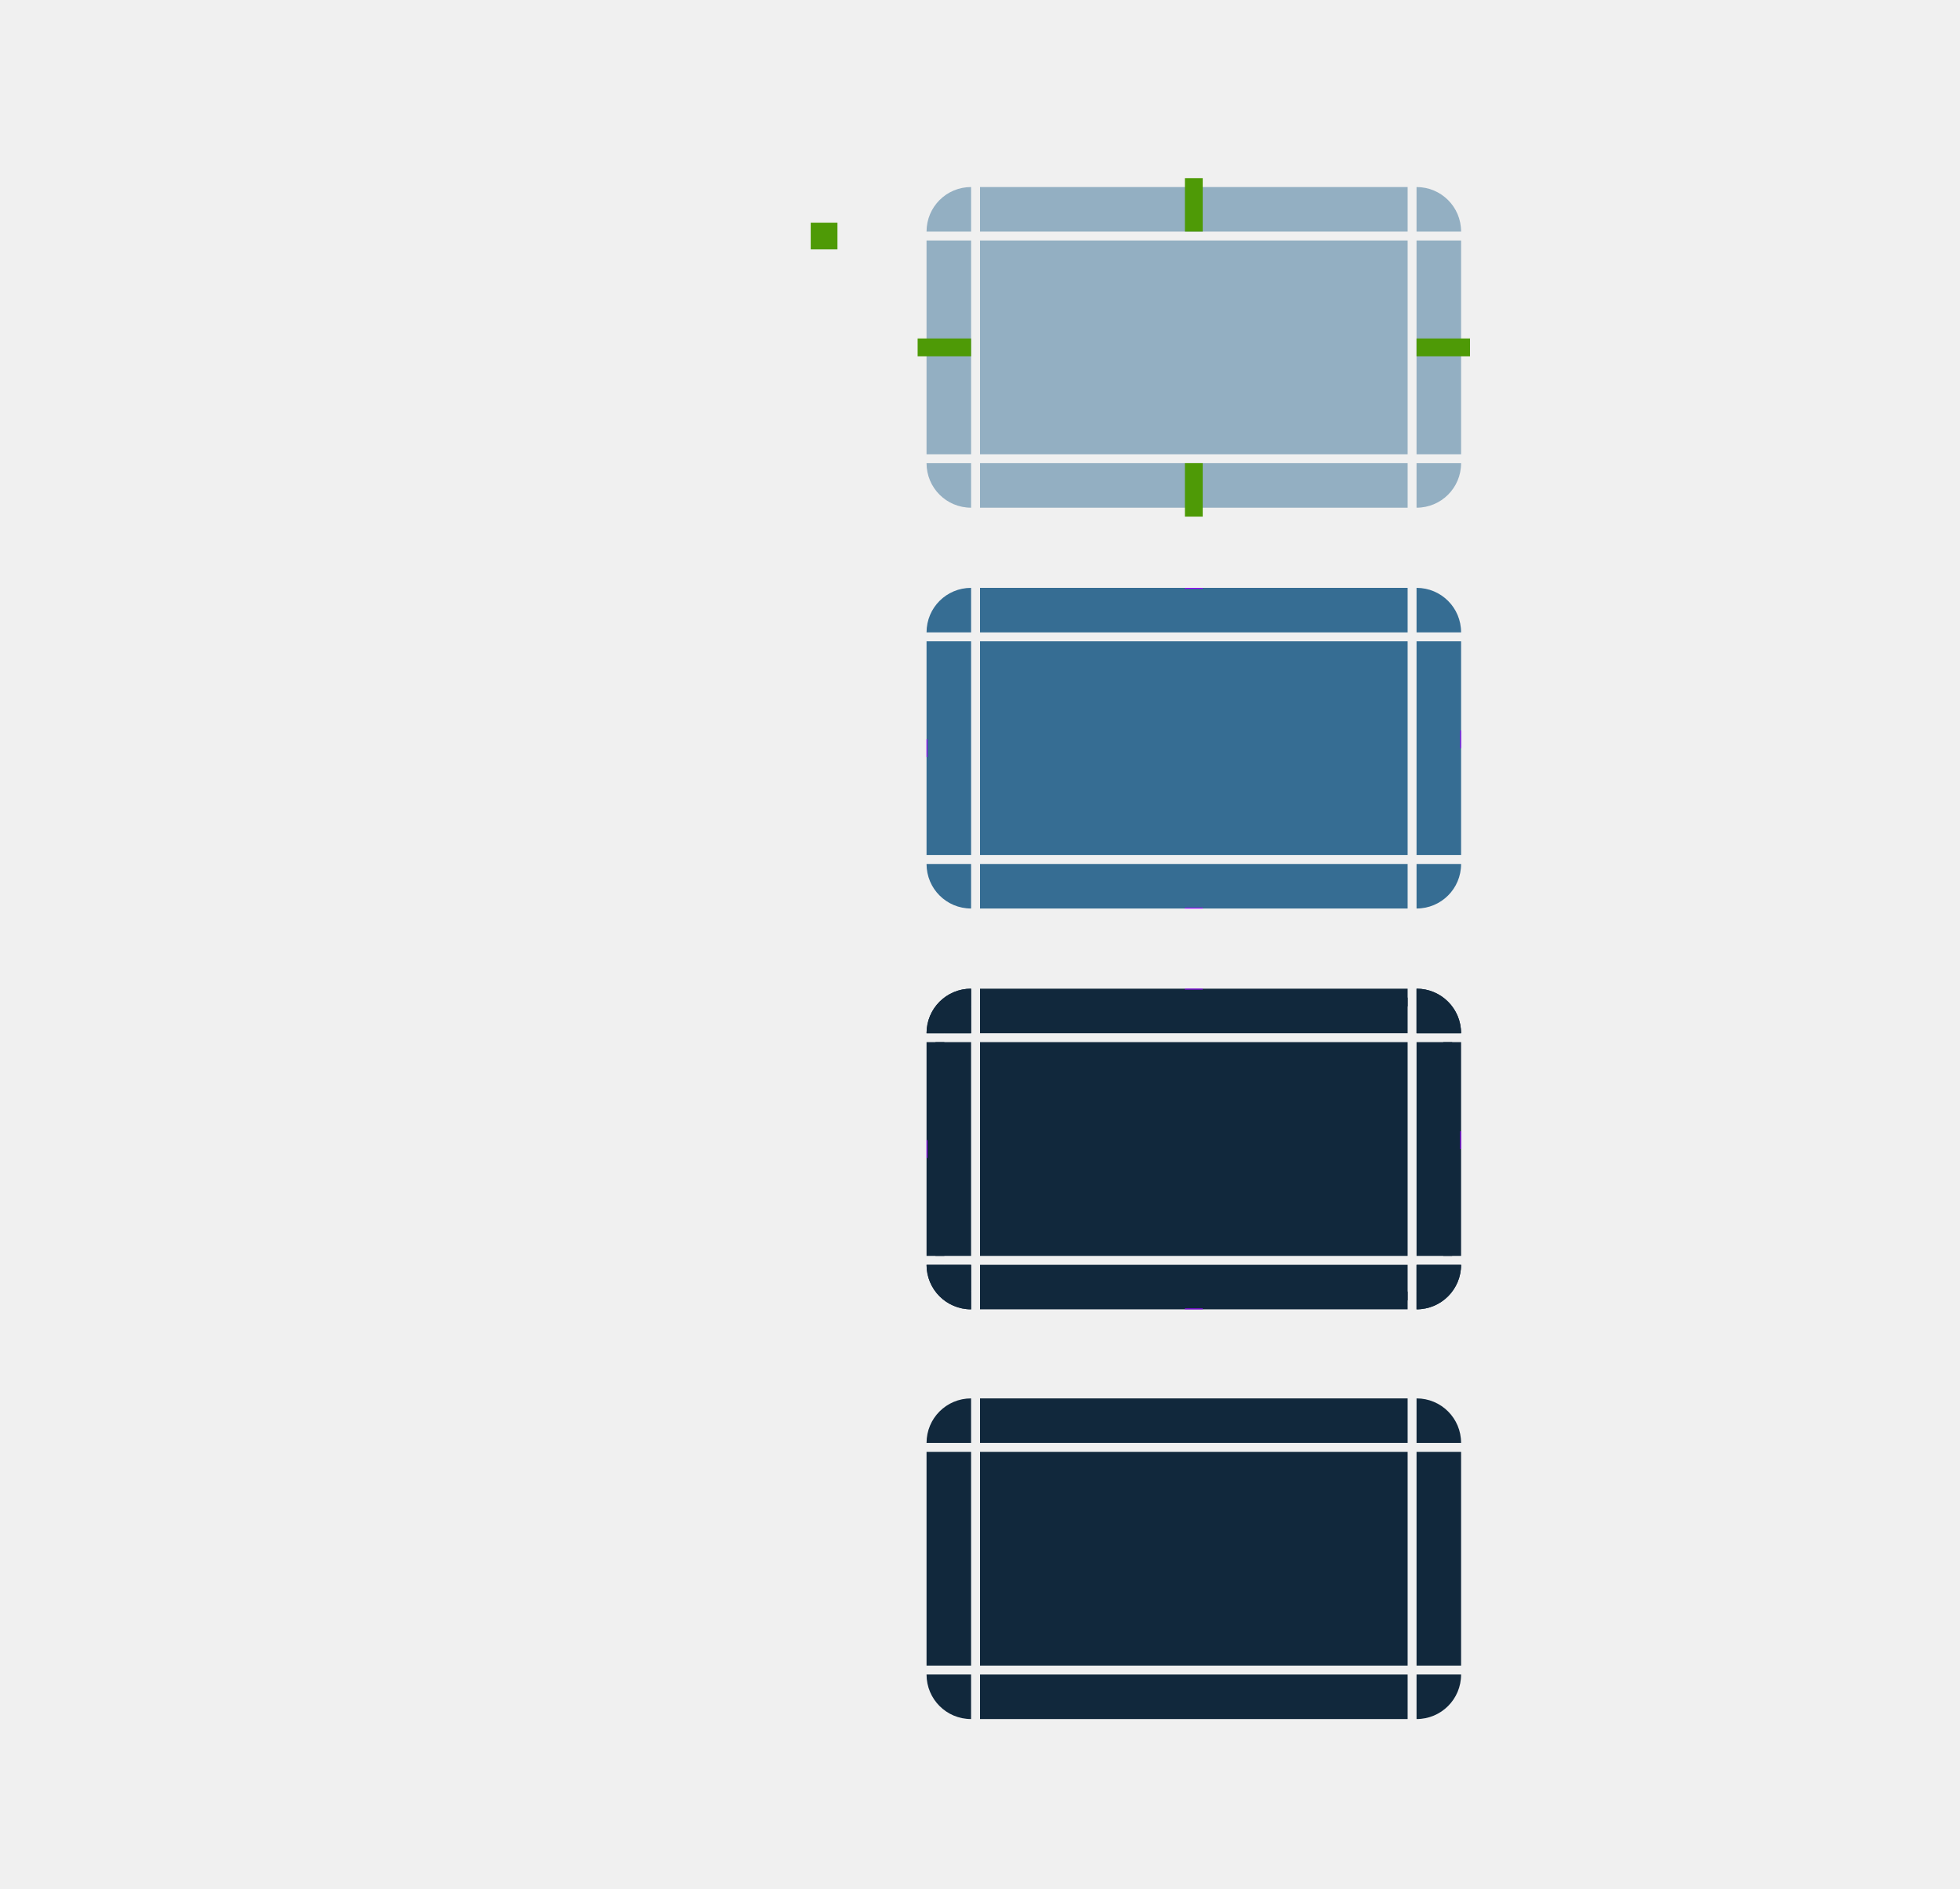
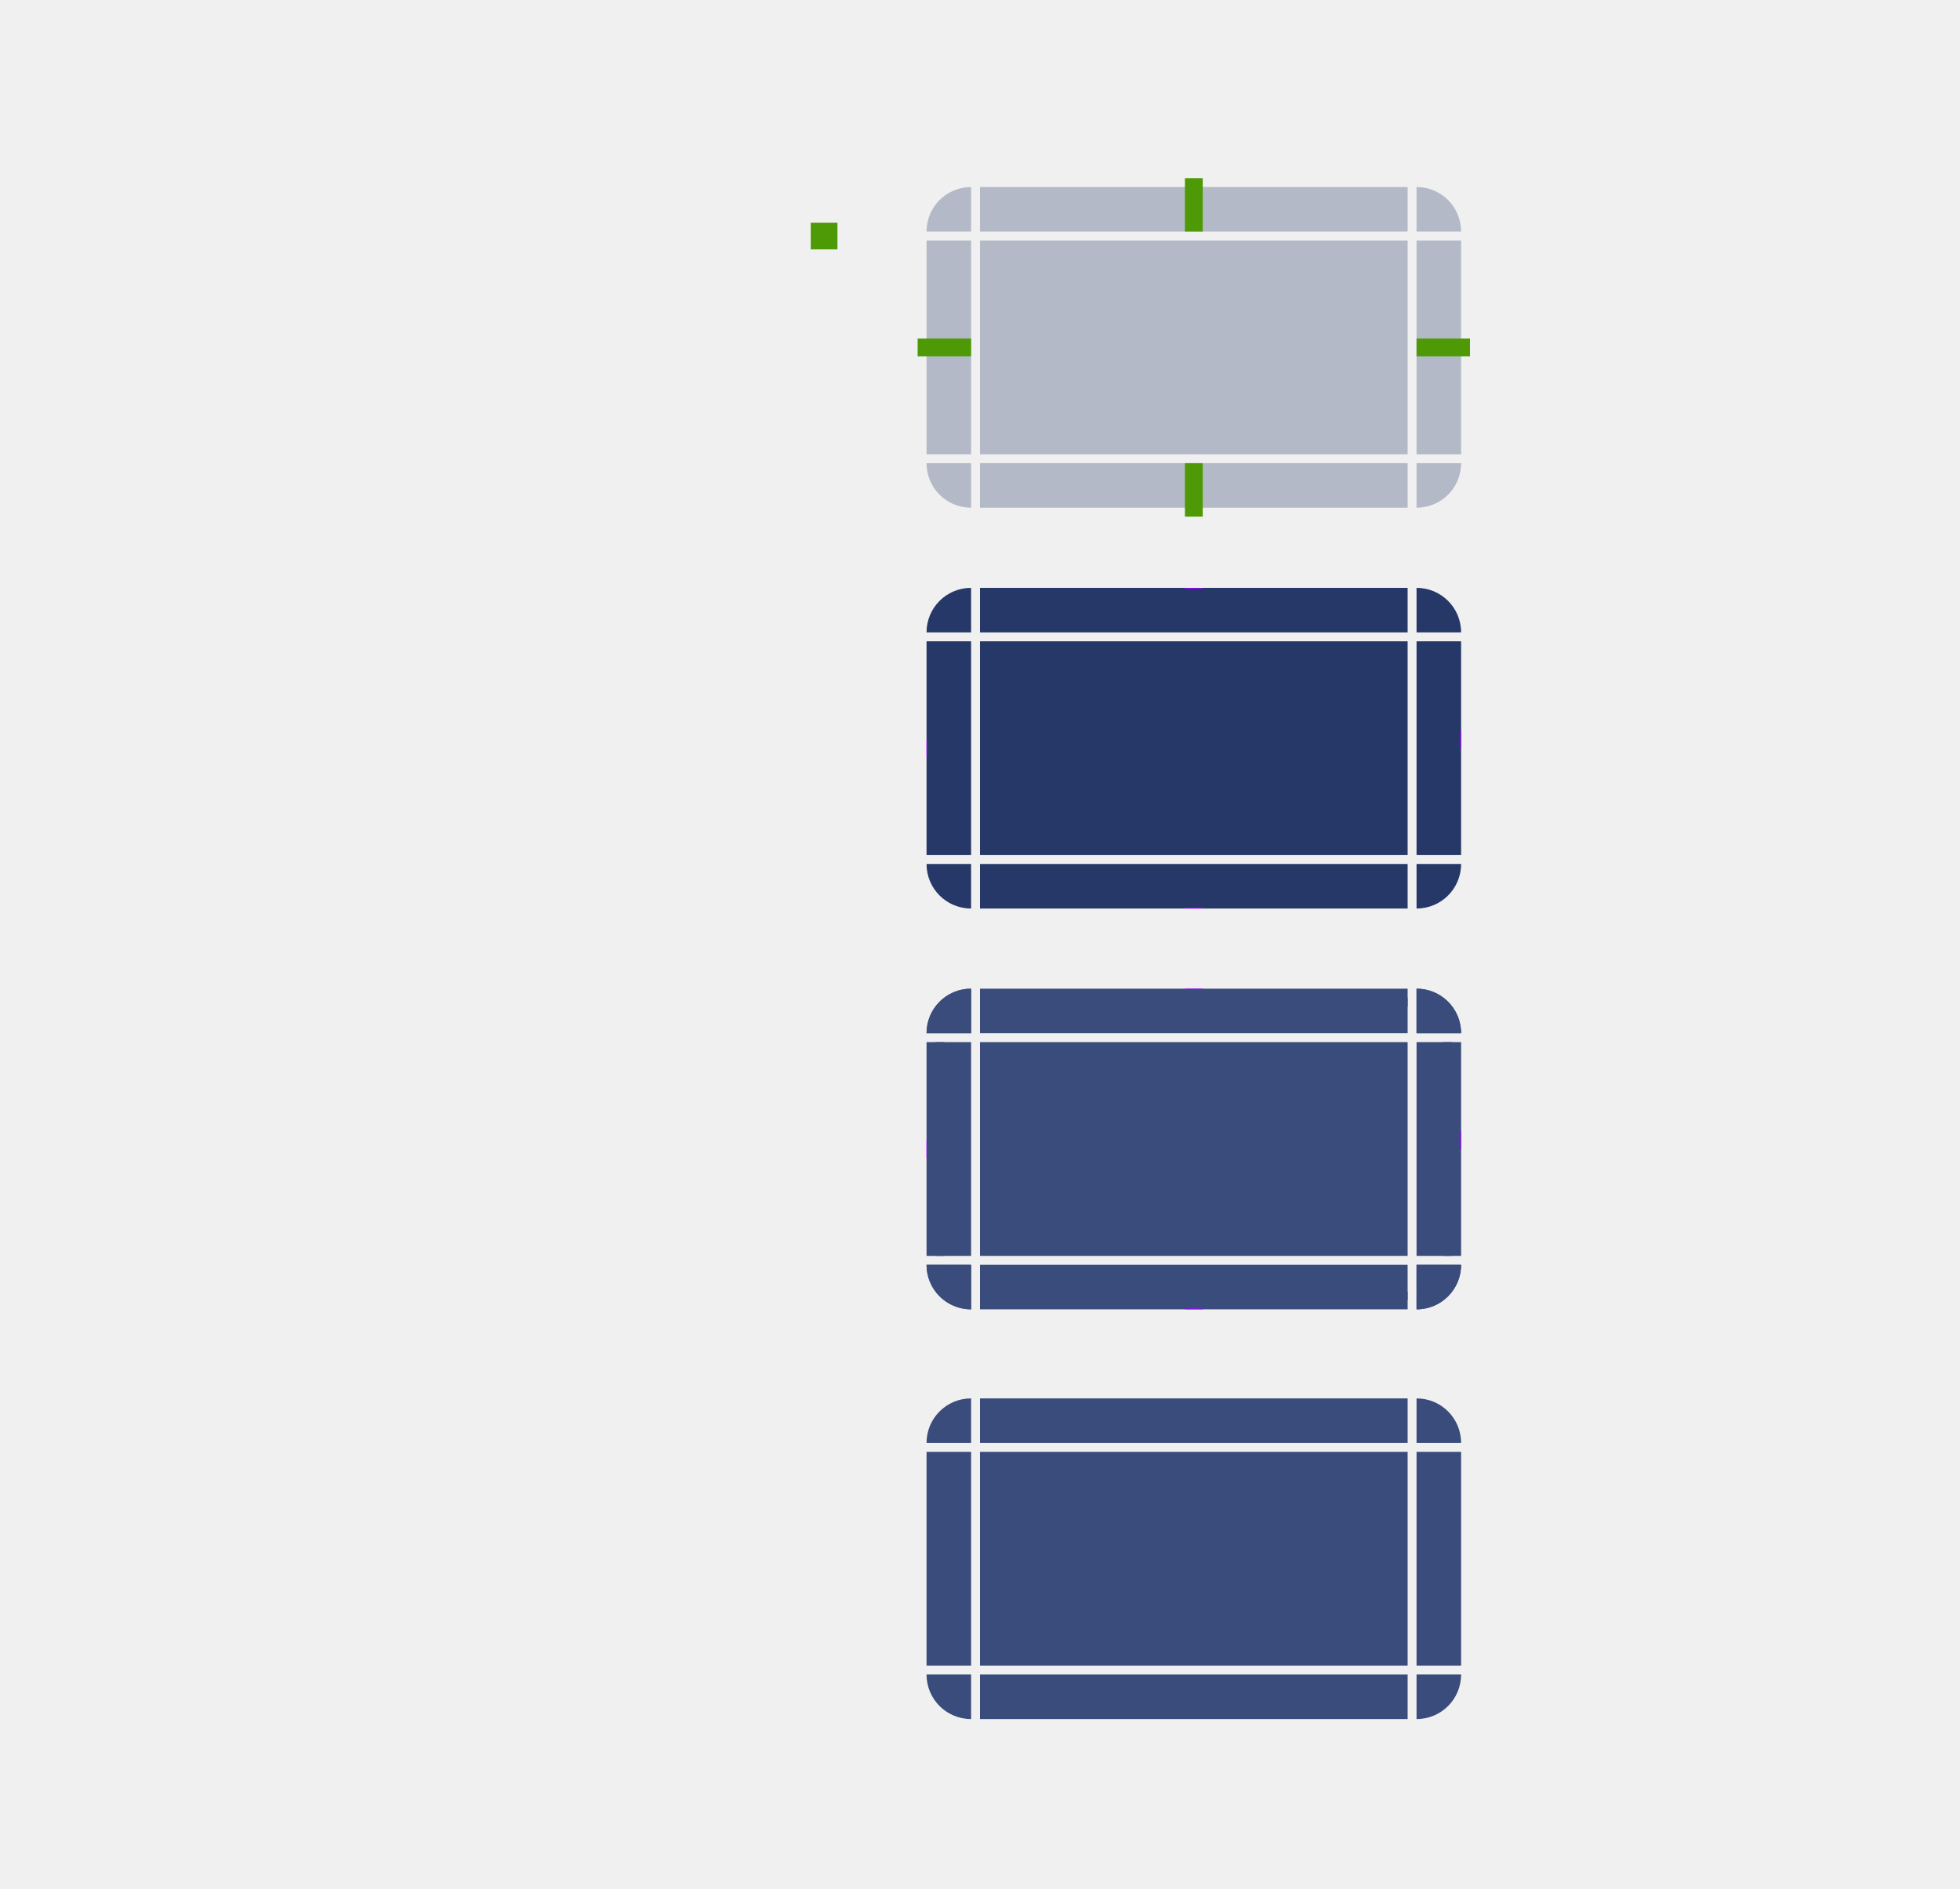
<svg xmlns="http://www.w3.org/2000/svg" xmlns:xlink="http://www.w3.org/1999/xlink" width="220" height="212" version="1.0" id="svg414">
  <defs id="defs18">
    <linearGradient id="b">
      <stop stop-color="#fafafa" offset="0" id="stop2" />
      <stop stop-color="#fafafa" offset="1" id="stop4" />
      <stop stop-color="#afb4b9" stop-opacity=".314" offset="1" id="stop6" />
    </linearGradient>
    <linearGradient id="e">
      <stop stop-color="#0c6395" offset="0" id="stop9" />
      <stop stop-color="#3daeef" offset="1" id="stop11" />
    </linearGradient>
    <style id="current-color-scheme" type="text/css">.ColorScheme-Text {
        color:#31363b;
        stop-color:#31363b;
      }
      .ColorScheme-Background {
        color:#eff0f1;
        stop-color:#eff0f1;
      }
      .ColorScheme-Highlight {
        color:#3daee9;
        stop-color:#3daee9;
      }
      .ColorScheme-ViewText {
        color:#31363b;
        stop-color:#31363b;
      }
      .ColorScheme-ViewBackground {
        color:#fcfcfc;
        stop-color:#fcfcfc;
      }
      .ColorScheme-ViewHover {
        color:#93cee9;
        stop-color:#93cee9;
      }
      .ColorScheme-ViewFocus{
        color:#3daee9;
        stop-color:#3daee9;
      }
      .ColorScheme-ButtonText {
        color:#31363b;
        stop-color:#31363b;
      }
      .ColorScheme-ButtonBackground {
        color:#eff0f1;
        stop-color:#eff0f1;
      }
      .ColorScheme-ButtonHover {
        color:#93cee9;
        stop-color:#93cee9;
      }
      .ColorScheme-ButtonFocus{
        color:#3daee9;
        stop-color:#3daee9;
      }</style>
    <linearGradient id="a" x1="216" x2="216" y1="107" y2="110" gradientUnits="userSpaceOnUse" xlink:href="#e" />
    <linearGradient id="d" x1="160" x2="160" y1="-159" y2="-138" gradientTransform="translate(-879.81 948.58)" gradientUnits="userSpaceOnUse" xlink:href="#b" />
    <linearGradient id="c" x1="160" x2="160" y1="-159" y2="-138" gradientTransform="translate(-823.81 948.58)" gradientUnits="userSpaceOnUse" xlink:href="#b" />
  </defs>
  <rect style="fill:#4e9a06" ry="0" height="3" width="3" y="25" x="91" id="normal-hint-compose-over-border" />
-   <path style="color:#3daee6;opacity:1;fill:#366d93;stroke-width:0.707;fill-opacity:1" d="M 110,72 V 96 h 48 V 72 Z" class="ColorScheme-Highlight" id="hover-center" />
+   <path style="color:#3daee6;opacity:1;fill:#253867;stroke-width:0.707;fill-opacity:1" d="M 110,72 V 96 h 48 V 72 Z" class="ColorScheme-Highlight" id="hover-center" />
  <g transform="translate(-81.14,-758.86)" id="hover-topleft" style="opacity:1">
-     <path style="color:#3daee6;opacity:1;fill:#366d93;stroke-width:1.25;fill-opacity:1" d="m 190.14,824.86 c -2.77,0 -5,2.23 -5,5 h 5 z" id="path5201" />
+     <path style="color:#3daee6;opacity:1;fill:#253867;stroke-width:1.25;fill-opacity:1" d="m 190.14,824.86 c -2.77,0 -5,2.23 -5,5 h 5 z" id="path5201" />
    <path style="color:#3daee6;opacity:1;fill:none;stroke-width:1.5" d="M 109 65 C 105.676 65 103 67.676 103 71 L 105 71 C 105 68.784 106.784 67 109 67 L 109 65 z " transform="translate(81.14,758.86)" id="path2151" />
    <path style="color:#3daee6;opacity:0;fill:#8ab4f8;stroke-width:1.25;fill-opacity:1" d="M 109 66 C 106.23 66 104 68.23 104 71 L 106 71 C 106 69.338 107.338 68 109 68 L 109 66 z " transform="translate(81.14,758.86)" id="path10-91" />
  </g>
  <g transform="matrix(0.3664122,0,0,1,40.33041,-758.86)" id="hover-top" style="opacity:1">
-     <path style="color:#3daee6;opacity:1;fill:#366d93;fill-opacity:1;stroke-width:1.118" id="path13-26" d="M 190.14,824.86 V 829.86 h 131 v -5 z" class="ColorScheme-Highlight" />
+     <path style="color:#3daee6;opacity:1;fill:#253867;fill-opacity:1;stroke-width:1.118" id="path13-26" d="M 190.14,824.86 V 829.86 h 131 v -5 z" class="ColorScheme-Highlight" />
    <path class="ColorScheme-Highlight" d="M 190.14,823.86 V 825.86 h 131 v -2 z" id="path2149" style="color:#3daee6;opacity:1;fill:none;stroke-width:0.707" />
    <path style="color:#3daee6;opacity:0;fill:#8ab4f8;stroke-width:0.707;fill-opacity:1" id="path4403" d="m 190.14,824.86 v 2 h 131 v -2 z" class="ColorScheme-Highlight" />
  </g>
  <use x="0" y="0" xlink:href="#hover-topleft" id="hover-topright" transform="matrix(-1,0,0,1,268,0)" width="100%" height="100%" />
  <use x="0" y="0" xlink:href="#hover-top" id="hover-left" transform="matrix(0,-0.5000001,1,0,37.99997,151)" width="100%" height="100%" />
  <use x="0" y="0" xlink:href="#hover-top" id="hover-right" transform="matrix(0,0.5,-1,0,230,16.99998)" width="100%" height="100%" />
  <use x="0" y="0" xlink:href="#hover-top" id="hover-bottom" transform="matrix(1,0,0,-1,-2.6708e-5,168)" width="100%" height="100%" />
  <use x="0" y="0" xlink:href="#hover-topleft" id="hover-bottomleft" transform="matrix(1,0,0,-1,-4.7e-7,168)" width="100%" height="100%" />
  <use x="0" y="0" xlink:href="#hover-topleft" id="hover-bottomright" transform="rotate(-180,134,84)" width="100%" height="100%" />
  <rect style="fill:#9a06ff;stroke-width:0.316" height="0.1" width="2" y="66" x="133" id="hover-hint-top-margin" />
  <rect style="fill:#9a06ff;stroke-width:0.224" height="0.1" width="2" y="163.9" x="-84" transform="rotate(-90)" id="hover-hint-right-margin" />
  <rect style="fill:#9a06ff;stroke-width:0.224" height="0.1" width="2" y="104" x="-85" transform="rotate(-90)" id="hover-hint-left-margin" />
  <rect style="fill:#9a06ff;stroke-width:0.183" id="hover-hint-bottom-margin" x="133" y="101.9" width="2" height="0.1" />
-   <path style="color:#3daee6;opacity:0.5;fill:#366d93;stroke-width:0.707;fill-opacity:1" d="m 110,27 v 24 h 48 V 27 Z" class="ColorScheme-Highlight" id="normal-center" />
+   <path style="color:#3daee6;opacity:0.3;fill:#253867;stroke-width:0.707;fill-opacity:1" d="m 110,27 v 24 h 48 V 27 Z" class="ColorScheme-Highlight" id="normal-center" />
  <g transform="translate(-81.14,-803.86)" id="normal-topleft" style="opacity:1">
    <path style="color:#3daee6;opacity:1;fill:none;stroke-width:1.5" d="m 109,65 c -3.324,0 -6,2.676 -6,6 h 2 c 0,-2.216 1.784,-4 4,-4 z" transform="translate(81.14,758.86)" id="path2151-9-5" />
-     <path style="color:#3daee6;opacity:0.5;fill:#366d93;stroke-width:1.25;fill-opacity:1" d="m 190.14,824.86 c -2.77,0 -5,2.23 -5,5 h 5 z" id="path10-91-9-7" />
+     <path style="color:#3daee6;opacity:0.3;fill:#253867;stroke-width:1.25;fill-opacity:1" d="m 190.14,824.86 c -2.77,0 -5,2.23 -5,5 h 5 z" id="path10-91-9-7" />
  </g>
  <g transform="matrix(0.3664122,0,0,1,40.33039,-803.86)" id="normal-top" style="opacity:1">
-     <path style="color:#3daee6;opacity:0.5;fill:#366d93;stroke-width:1.118;fill-opacity:1" id="path13-26-1-3" d="M 190.14,824.86 V 829.86 h 131 v -5 z" class="ColorScheme-Highlight" />
+     <path style="color:#3daee6;opacity:0.3;fill:#253867;stroke-width:1.118;fill-opacity:1" id="path13-26-1-3" d="M 190.14,824.86 V 829.86 h 131 v -5 z" class="ColorScheme-Highlight" />
    <path class="ColorScheme-Highlight" d="M 190.14,823.86 V 825.86 h 131 v -2 z" id="path2149-9-6" style="color:#3daee6;opacity:1;fill:none;stroke-width:0.707" />
  </g>
  <g style="opacity:1" id="normal-topright" transform="matrix(-1,0,0,1,349.14,-803.86)">
    <path id="path2794-2" transform="translate(81.14,758.86)" d="m 109,65 c -3.324,0 -6,2.676 -6,6 h 2 c 0,-2.216 1.784,-4 4,-4 z" style="color:#3daee6;opacity:1;fill:none;stroke-width:1.5" />
-     <path id="path2796-5" d="m 190.14,824.86 c -2.77,0 -5,2.23 -5,5 H 190.14 Z" style="color:#3daee6;opacity:0.5;fill:#366d93;stroke-width:1.25;fill-opacity:1" />
+     <path id="path2796-5" d="m 190.14,824.86 c -2.77,0 -5,2.23 -5,5 H 190.14 Z" style="color:#3daee6;opacity:0.3;fill:#253867;stroke-width:1.25;fill-opacity:1" />
  </g>
  <g style="opacity:1" id="normal-left" transform="matrix(0,-0.1832061,1,0,-720.86,85.83475)">
-     <path class="ColorScheme-Highlight" d="M 190.14,824.86 V 829.86 h 131 v -5 z" id="path2824-8" style="color:#3daee6;opacity:0.5;fill:#366d93;stroke-width:1.118;fill-opacity:1" />
+     <path class="ColorScheme-Highlight" d="M 190.14,824.86 V 829.86 h 131 v -5 z" id="path2824-8" style="color:#3daee6;opacity:0.3;fill:#253867;stroke-width:1.118;fill-opacity:1" />
    <path style="color:#3daee6;opacity:1;fill:none;stroke-width:0.707" id="path2826-2" d="M 190.14,823.86 V 825.86 h 131 v -2 z" class="ColorScheme-Highlight" />
  </g>
  <g style="opacity:1" id="normal-right" transform="matrix(0,0.1832061,-1,0,988.86,-7.834834)">
-     <path class="ColorScheme-Highlight" d="M 190.14,824.86 V 829.86 h 131 v -5 z" id="path2812-5" style="color:#3daee6;opacity:0.5;fill:#366d93;stroke-width:1.118;fill-opacity:1" />
+     <path class="ColorScheme-Highlight" d="M 190.14,824.86 V 829.86 h 131 v -5 z" id="path2812-5" style="color:#3daee6;opacity:0.3;fill:#253867;stroke-width:1.118;fill-opacity:1" />
    <path style="color:#3daee6;opacity:1;fill:none;stroke-width:0.707" id="path2814-6" d="M 190.14,823.86 V 825.86 h 131 v -2 z" class="ColorScheme-Highlight" />
  </g>
  <g style="opacity:1" id="normal-bottom" transform="matrix(0.3664122,0,0,-1,40.33038,881.8599)">
-     <path class="ColorScheme-Highlight" d="m 190.14,824.86 v 5 h 131 v -5 z" id="path2818-7" style="color:#3daee6;opacity:0.5;fill:#366d93;stroke-width:1.118;fill-opacity:1" />
+     <path class="ColorScheme-Highlight" d="m 190.14,824.86 v 5 h 131 v -5 z" id="path2818-7" style="color:#3daee6;opacity:0.3;fill:#253867;stroke-width:1.118;fill-opacity:1" />
    <path style="color:#3daee6;opacity:1;fill:none;stroke-width:0.707" id="path2820-5" d="M 190.14,823.86 V 825.86 h 131 v -2 z" class="ColorScheme-Highlight" />
  </g>
  <g style="opacity:1" id="normal-bottomleft" transform="matrix(1,0,0,-1,-81.14002,881.8599)">
    <path id="path2806-9" transform="translate(81.14,758.86)" d="m 109,65 c -3.324,0 -6,2.676 -6,6 h 2 c 0,-2.216 1.784,-4 4,-4 z" style="color:#3daee6;opacity:1;fill:none;stroke-width:1.5" />
-     <path id="path2808-3" d="m 190.14,824.86 c -2.77,0 -5,2.23 -5,5 H 190.14 Z" style="color:#3daee6;opacity:0.5;fill:#366d93;stroke-width:1.25;fill-opacity:1" />
+     <path id="path2808-3" d="m 190.14,824.86 c -2.77,0 -5,2.23 -5,5 H 190.14 Z" style="color:#3daee6;opacity:0.3;fill:#253867;stroke-width:1.25;fill-opacity:1" />
  </g>
  <g style="opacity:1" id="normal-bottomright" transform="rotate(180,174.57,440.93)">
    <path id="path2800-1" transform="translate(81.14,758.86)" d="m 109,65 c -3.324,0 -6,2.676 -6,6 h 2 c 0,-2.216 1.784,-4 4,-4 z" style="color:#3daee6;opacity:1;fill:none;stroke-width:1.5" />
-     <path id="path2802-8" d="m 190.14,824.86 c -2.77,0 -5,2.23 -5,5 H 190.14 Z" style="color:#3daee6;opacity:0.5;fill:#366d93;stroke-width:1.25;fill-opacity:1" />
-   </g>
-   <path style="color:#3daee6;opacity:1;fill:#11283c;stroke-width:0.707;fill-opacity:1" d="m 110,163 v 24 h 48 v -24 z" class="ColorScheme-Highlight" id="pressed-center" />
+     <path id="path2802-8" d="m 190.14,824.86 c -2.77,0 -5,2.23 -5,5 H 190.14 Z" style="color:#3daee6;opacity:0.3;fill:#253867;stroke-width:1.25;fill-opacity:1" />
+   </g>
+   <path style="color:#3daee6;opacity:1;fill:#394c7b;stroke-width:0.707;fill-opacity:1" d="m 110,163 v 24 h 48 v -24 z" class="ColorScheme-Highlight" id="pressed-center" />
  <g transform="translate(-81.14,-667.86)" id="pressed-topleft" style="opacity:1">
    <path style="color:#3daee6;opacity:1;fill:none;stroke-width:1.5" d="m 109,65 c -3.324,0 -6,2.676 -6,6 h 2 c 0,-2.216 1.784,-4 4,-4 z" transform="translate(81.14,758.86)" id="path2151-9-5-9" />
-     <path style="color:#3daee6;opacity:1;fill:#11283c;stroke-width:1.25;fill-opacity:1" d="m 190.14,824.86 c -2.77,0 -5,2.23 -5,5 h 5 z" id="path10-91-9-7-7" />
+     <path style="color:#3daee6;opacity:1;fill:#394c7b;stroke-width:1.25;fill-opacity:1" d="m 190.14,824.86 c -2.77,0 -5,2.23 -5,5 h 5 z" id="path10-91-9-7-7" />
  </g>
  <g transform="matrix(0.3664122,0,0,1,40.33038,-667.86)" id="pressed-top" style="opacity:1">
-     <path style="color:#3daee6;opacity:1;fill:#11283c;stroke-width:1.118;fill-opacity:1" id="path13-26-1-3-6" d="M 190.14,824.86 V 829.86 h 131 v -5 z" class="ColorScheme-Highlight" />
+     <path style="color:#3daee6;opacity:1;fill:#394c7b;stroke-width:1.118;fill-opacity:1" id="path13-26-1-3-6" d="M 190.14,824.86 V 829.86 h 131 v -5 z" class="ColorScheme-Highlight" />
    <path class="ColorScheme-Highlight" d="M 190.14,823.86 V 825.86 h 131 v -2 z" id="path2149-9-6-2" style="color:#3daee6;opacity:1;fill:none;stroke-width:0.707" />
  </g>
  <g style="opacity:1" id="pressed-topright" transform="matrix(-1,0,0,1,349.14,-667.86)">
    <path id="path2794-2-7" transform="translate(81.14,758.86)" d="m 109,65 c -3.324,0 -6,2.676 -6,6 h 2 c 0,-2.216 1.784,-4 4,-4 z" style="color:#3daee6;opacity:1;fill:none;stroke-width:1.5" />
-     <path id="path2796-5-7" d="m 190.14,824.86 c -2.77,0 -5,2.23 -5,5 h 5 z" style="color:#3daee6;opacity:1;fill:#11283c;stroke-width:1.25;fill-opacity:1" />
+     <path id="path2796-5-7" d="m 190.14,824.86 c -2.77,0 -5,2.23 -5,5 h 5 z" style="color:#3daee6;opacity:1;fill:#394c7b;stroke-width:1.25;fill-opacity:1" />
  </g>
  <g style="opacity:1" id="pressed-left" transform="matrix(0,-0.1832061,1,0,-720.86,221.8347)">
-     <path class="ColorScheme-Highlight" d="M 190.14,824.86 V 829.86 h 131 v -5 z" id="path2824-8-5" style="color:#3daee6;opacity:1;fill:#11283c;stroke-width:1.118;fill-opacity:1" />
+     <path class="ColorScheme-Highlight" d="M 190.14,824.86 V 829.86 h 131 v -5 z" id="path2824-8-5" style="color:#3daee6;opacity:1;fill:#394c7b;stroke-width:1.118;fill-opacity:1" />
    <path style="color:#3daee6;opacity:1;fill:none;stroke-width:0.707" id="path2826-2-7" d="M 190.14,823.86 V 825.86 h 131 v -2 z" class="ColorScheme-Highlight" />
  </g>
  <g style="opacity:1" id="pressed-right" transform="matrix(0,0.1832061,-1,0,988.8599,128.1651)">
-     <path class="ColorScheme-Highlight" d="M 190.14,824.86 V 829.86 h 131 v -5 z" id="path2812-5-0" style="color:#3daee6;opacity:1;fill:#11283c;stroke-width:1.118;fill-opacity:1" />
+     <path class="ColorScheme-Highlight" d="M 190.14,824.86 V 829.86 h 131 v -5 z" id="path2812-5-0" style="color:#3daee6;opacity:1;fill:#394c7b;stroke-width:1.118;fill-opacity:1" />
    <path style="color:#3daee6;opacity:1;fill:none;stroke-width:0.707" id="path2814-6-9" d="M 190.14,823.86 V 825.86 h 131 v -2 z" class="ColorScheme-Highlight" />
  </g>
  <g style="opacity:1" id="pressed-bottom" transform="matrix(0.3664122,0,0,-1,40.33038,1017.86)">
-     <path class="ColorScheme-Highlight" d="M 190.14,824.86 V 829.86 h 131 v -5 z" id="path2818-7-0" style="color:#3daee6;opacity:1;fill:#11283c;stroke-width:1.118;fill-opacity:1" />
+     <path class="ColorScheme-Highlight" d="M 190.14,824.86 V 829.86 h 131 v -5 z" id="path2818-7-0" style="color:#3daee6;opacity:1;fill:#394c7b;stroke-width:1.118;fill-opacity:1" />
    <path style="color:#3daee6;opacity:1;fill:none;stroke-width:0.707" id="path2820-5-9" d="M 190.14,823.86 V 825.86 h 131 v -2 z" class="ColorScheme-Highlight" />
  </g>
  <g style="opacity:1" id="pressed-bottomleft" transform="matrix(1,0,0,-1,-81.14002,1017.86)">
    <path id="path2806-9-9" transform="translate(81.14,758.86)" d="m 109,65 c -3.324,0 -6,2.676 -6,6 h 2 c 0,-2.216 1.784,-4 4,-4 z" style="color:#3daee6;opacity:1;fill:none;stroke-width:1.5" />
-     <path id="path2808-3-3" d="m 190.14,824.86 c -2.77,0 -5,2.23 -5,5 H 190.14 Z" style="color:#3daee6;opacity:1;fill:#11283c;stroke-width:1.25;fill-opacity:1" />
+     <path id="path2808-3-3" d="m 190.14,824.86 c -2.77,0 -5,2.23 -5,5 H 190.14 Z" style="color:#3daee6;opacity:1;fill:#394c7b;stroke-width:1.25;fill-opacity:1" />
  </g>
  <g style="opacity:1" id="pressed-bottomright" transform="rotate(180,174.57,508.93)">
    <path id="path2800-1-0" transform="translate(81.14,758.86)" d="m 109,65 c -3.324,0 -6,2.676 -6,6 h 2 c 0,-2.216 1.784,-4 4,-4 z" style="color:#3daee6;opacity:1;fill:none;stroke-width:1.5" />
-     <path id="path2802-8-6" d="m 190.14,824.86 c -2.77,0 -5,2.23 -5,5 H 190.14 Z" style="color:#3daee6;opacity:1;fill:#11283c;stroke-width:1.25;fill-opacity:1" />
-   </g>
-   <path style="color:#3daee6;opacity:1;fill:#11283c;stroke-width:0.707;fill-opacity:1" d="m 110,117 v 24 h 48 V 117 Z" class="ColorScheme-Highlight" id="focus-center" />
+     <path id="path2802-8-6" d="m 190.14,824.86 c -2.77,0 -5,2.23 -5,5 H 190.14 Z" style="color:#3daee6;opacity:1;fill:#394c7b;stroke-width:1.25;fill-opacity:1" />
+   </g>
+   <path style="color:#3daee6;opacity:1;fill:#394c7b;stroke-width:0.707;fill-opacity:1" d="m 110,117 v 24 h 48 V 117 Z" class="ColorScheme-Highlight" id="focus-center" />
  <g transform="translate(-81.14,-713.86)" id="focus-topleft" style="opacity:1">
-     <path style="color:#3daee6;opacity:1;fill:#11283c;stroke-width:1.25;fill-opacity:1" d="m 190.14,824.86 c -2.77,0 -5,2.23 -5,5 h 5 z" id="path5203" />
+     <path style="color:#3daee6;opacity:1;fill:#394c7b;stroke-width:1.25;fill-opacity:1" d="m 190.14,824.86 c -2.77,0 -5,2.23 -5,5 h 5 z" id="path5203" />
    <path style="color:#3daee6;opacity:1;fill:none;stroke-width:1.5" d="m 109,65 c -3.324,0 -6,2.676 -6,6 h 2 c 0,-2.216 1.784,-4 4,-4 z" transform="translate(81.14,758.86)" id="path2151-0" />
-     <path style="color:#3daee6;opacity:1;fill:#11283c;stroke-width:1.25;fill-opacity:1" d="m 109,66 c -2.77,0 -5,2.23 -5,5 h 2 c 0,-1.662 1.338,-3 3,-3 z" transform="translate(81.14,758.86)" id="path10-91-3" />
-     <path id="path4405-2" d="m 190.14,826.86 c -1.662,0 -3,1.338 -3,3 h 3 z" style="color:#3daee6;opacity:1;fill:#11283c;stroke-width:0.75;fill-opacity:1" />
+     <path style="color:#3daee6;opacity:1;fill:#394c7b;stroke-width:1.25;fill-opacity:1" d="m 109,66 c -2.77,0 -5,2.23 -5,5 h 2 c 0,-1.662 1.338,-3 3,-3 z" transform="translate(81.14,758.86)" id="path10-91-3" />
+     <path id="path4405-2" d="m 190.14,826.86 c -1.662,0 -3,1.338 -3,3 h 3 z" style="color:#3daee6;opacity:1;fill:#394c7b;stroke-width:0.75;fill-opacity:1" />
  </g>
  <g transform="matrix(0.3664122,0,0,1,40.33041,-713.86)" id="focus-top" style="opacity:1">
-     <path style="color:#3daee6;opacity:1;fill:#11283c;fill-opacity:1" id="path13-26-3" d="m 190.14,825.86 v 4 h 131 v -4 z" class="ColorScheme-Highlight" />
+     <path style="color:#3daee6;opacity:1;fill:#394c7b;fill-opacity:1" id="path13-26-3" d="m 190.14,825.86 v 4 h 131 v -4 z" class="ColorScheme-Highlight" />
    <path class="ColorScheme-Highlight" d="M 190.14,823.86 V 825.86 h 131 v -2 z" id="path2149-1" style="color:#3daee6;opacity:1;fill:none;stroke-width:0.707" />
-     <path style="color:#3daee6;opacity:1;fill:#11283c;stroke-width:0.707;fill-opacity:1" id="path4403-3" d="m 190.14,824.86 v 2 h 131 v -2 z" class="ColorScheme-Highlight" />
+     <path style="color:#3daee6;opacity:1;fill:#394c7b;stroke-width:0.707;fill-opacity:1" id="path4403-3" d="m 190.14,824.86 v 2 h 131 v -2 z" class="ColorScheme-Highlight" />
  </g>
  <g style="opacity:1" id="focus-topright" transform="matrix(-1,0,0,1,349.14,-713.86)">
-     <path id="path5205" d="m 190.14,824.86 c -2.77,0 -5,2.23 -5,5 H 190.14 Z" style="color:#3daee6;opacity:1;fill:#11283c;stroke-width:1.25;fill-opacity:1" />
+     <path id="path5205" d="m 190.14,824.86 c -2.77,0 -5,2.23 -5,5 H 190.14 Z" style="color:#3daee6;opacity:1;fill:#394c7b;stroke-width:1.25;fill-opacity:1" />
    <path id="path5070" transform="translate(81.14,758.86)" d="m 109,65 c -3.324,0 -6,2.676 -6,6 h 2 c 0,-2.216 1.784,-4 4,-4 z" style="color:#3daee6;opacity:1;fill:none;stroke-width:1.5" />
-     <path id="path5072" transform="translate(81.14,758.86)" d="m 109,66 c -2.77,0 -5,2.23 -5,5 h 2 c 0,-1.662 1.338,-3 3,-3 z" style="color:#3daee6;opacity:1;fill:#11283c;stroke-width:1.25;fill-opacity:1" />
-     <path style="color:#3daee6;opacity:1;fill:#11283c;stroke-width:0.75;fill-opacity:1" d="m 190.14,826.86 c -1.662,0 -3,1.338 -3,3 h 3 z" id="path5074" />
+     <path id="path5072" transform="translate(81.14,758.86)" d="m 109,66 c -2.77,0 -5,2.23 -5,5 h 2 c 0,-1.662 1.338,-3 3,-3 z" style="color:#3daee6;opacity:1;fill:#394c7b;stroke-width:1.25;fill-opacity:1" />
+     <path style="color:#3daee6;opacity:1;fill:#394c7b;stroke-width:0.75;fill-opacity:1" d="m 190.14,826.86 c -1.662,0 -3,1.338 -3,3 h 3 z" id="path5074" />
  </g>
  <g style="opacity:1" id="focus-left" transform="matrix(0,-0.1832061,1,0,-720.86,175.8348)">
-     <path class="ColorScheme-Highlight" d="m 190.14,825.86 v 4 h 131 v -4 z" id="path5062" style="color:#3daee6;opacity:1;fill:#11283c;fill-opacity:1" />
+     <path class="ColorScheme-Highlight" d="m 190.14,825.86 v 4 h 131 v -4 z" id="path5062" style="color:#3daee6;opacity:1;fill:#394c7b;fill-opacity:1" />
    <path style="color:#3daee6;opacity:1;fill:none;stroke-width:0.707" id="path5064" d="M 190.14,823.86 V 825.86 h 131 v -2 z" class="ColorScheme-Highlight" />
-     <path class="ColorScheme-Highlight" d="m 190.14,824.86 v 2 h 131 v -2 z" id="path5066" style="color:#3daee6;opacity:1;fill:#11283c;stroke-width:0.707;fill-opacity:1" />
+     <path class="ColorScheme-Highlight" d="m 190.14,824.86 v 2 h 131 v -2 z" id="path5066" style="color:#3daee6;opacity:1;fill:#394c7b;stroke-width:0.707;fill-opacity:1" />
  </g>
  <g style="opacity:1" id="focus-right" transform="matrix(0,0.1832061,-1,0,988.8599,82.16516)">
-     <path class="ColorScheme-Highlight" d="m 190.14,825.86 v 4 h 131 v -4 z" id="path5030" style="color:#3daee6;opacity:1;fill:#11283c;fill-opacity:1" />
+     <path class="ColorScheme-Highlight" d="m 190.14,825.86 v 4 h 131 v -4 z" id="path5030" style="color:#3daee6;opacity:1;fill:#394c7b;fill-opacity:1" />
    <path style="color:#3daee6;opacity:1;fill:none;stroke-width:0.707" id="path5032" d="M 190.14,823.86 V 825.86 h 131 v -2 z" class="ColorScheme-Highlight" />
-     <path class="ColorScheme-Highlight" d="m 190.14,824.86 v 2 h 131 v -2 z" id="path5034" style="color:#3daee6;opacity:1;fill:#11283c;stroke-width:0.707;fill-opacity:1" />
+     <path class="ColorScheme-Highlight" d="m 190.14,824.86 v 2 h 131 v -2 z" id="path5034" style="color:#3daee6;opacity:1;fill:#394c7b;stroke-width:0.707;fill-opacity:1" />
  </g>
  <g style="opacity:1" id="focus-bottom" transform="matrix(0.3664122,0,0,-1,40.33038,971.8599)">
-     <path class="ColorScheme-Highlight" d="m 190.14,825.86 v 4 h 131 v -4 z" id="path5046" style="color:#3daee6;opacity:1;fill:#11283c;fill-opacity:1" />
+     <path class="ColorScheme-Highlight" d="m 190.14,825.86 v 4 h 131 v -4 z" id="path5046" style="color:#3daee6;opacity:1;fill:#394c7b;fill-opacity:1" />
    <path style="color:#3daee6;opacity:1;fill:none;stroke-width:0.707" id="path5048" d="M 190.14,823.86 V 825.86 h 131 v -2 z" class="ColorScheme-Highlight" />
-     <path class="ColorScheme-Highlight" d="m 190.14,824.86 v 2 h 131 v -2 z" id="path5050" style="color:#3daee6;opacity:1;fill:#11283c;stroke-width:0.707;fill-opacity:1" />
+     <path class="ColorScheme-Highlight" d="m 190.14,824.86 v 2 h 131 v -2 z" id="path5050" style="color:#3daee6;opacity:1;fill:#394c7b;stroke-width:0.707;fill-opacity:1" />
  </g>
  <g style="opacity:1" id="focus-bottomleft" transform="matrix(1,0,0,-1,-81.14,971.8599)">
-     <path id="path5207" d="m 190.14,824.86 c -2.77,0 -5,2.23 -5,5 H 190.14 Z" style="color:#3daee6;opacity:1;fill:#11283c;stroke-width:1.25;fill-opacity:1" />
+     <path id="path5207" d="m 190.14,824.86 c -2.77,0 -5,2.23 -5,5 H 190.14 Z" style="color:#3daee6;opacity:1;fill:#394c7b;stroke-width:1.25;fill-opacity:1" />
    <path id="path5054" transform="translate(81.14,758.86)" d="m 109,65 c -3.324,0 -6,2.676 -6,6 h 2 c 0,-2.216 1.784,-4 4,-4 z" style="color:#3daee6;opacity:1;fill:none;stroke-width:1.5" />
-     <path id="path5056" transform="translate(81.14,758.86)" d="m 109,66 c -2.77,0 -5,2.23 -5,5 h 2 c 0,-1.662 1.338,-3 3,-3 z" style="color:#3daee6;opacity:1;fill:#11283c;stroke-width:1.25;fill-opacity:1" />
-     <path style="color:#3daee6;opacity:1;fill:#11283c;stroke-width:0.75;fill-opacity:1" d="m 190.14,826.86 c -1.662,0 -3,1.338 -3,3 h 3 z" id="path5058" />
+     <path id="path5056" transform="translate(81.14,758.86)" d="m 109,66 c -2.77,0 -5,2.23 -5,5 h 2 c 0,-1.662 1.338,-3 3,-3 z" style="color:#3daee6;opacity:1;fill:#394c7b;stroke-width:1.25;fill-opacity:1" />
+     <path style="color:#3daee6;opacity:1;fill:#394c7b;stroke-width:0.75;fill-opacity:1" d="m 190.14,826.86 c -1.662,0 -3,1.338 -3,3 h 3 z" id="path5058" />
  </g>
  <g style="opacity:1" id="focus-bottomright" transform="rotate(180,174.57,485.93)">
-     <path id="path5209" d="m 190.14,824.86 c -2.77,0 -5,2.23 -5,5 H 190.14 Z" style="color:#3daee6;opacity:1;fill:#11283c;stroke-width:1.25;fill-opacity:1" />
+     <path id="path5209" d="m 190.14,824.86 c -2.77,0 -5,2.23 -5,5 H 190.14 Z" style="color:#3daee6;opacity:1;fill:#394c7b;stroke-width:1.25;fill-opacity:1" />
    <path id="path5038" transform="translate(81.14,758.86)" d="m 109,65 c -3.324,0 -6,2.676 -6,6 h 2 c 0,-2.216 1.784,-4 4,-4 z" style="color:#3daee6;opacity:1;fill:none;stroke-width:1.5" />
-     <path id="path5040" transform="translate(81.14,758.86)" d="m 109,66 c -2.77,0 -5,2.23 -5,5 h 2 c 0,-1.662 1.338,-3 3,-3 z" style="color:#3daee6;opacity:1;fill:#11283c;stroke-width:1.25;fill-opacity:1" />
-     <path style="color:#3daee6;opacity:1;fill:#11283c;stroke-width:0.75;fill-opacity:1" d="m 190.14,826.86 c -1.662,0 -3,1.338 -3,3 h 3 z" id="path5042" />
+     <path id="path5040" transform="translate(81.14,758.86)" d="m 109,66 c -2.77,0 -5,2.23 -5,5 h 2 c 0,-1.662 1.338,-3 3,-3 z" style="color:#3daee6;opacity:1;fill:#394c7b;stroke-width:1.25;fill-opacity:1" />
+     <path style="color:#3daee6;opacity:1;fill:#394c7b;stroke-width:0.75;fill-opacity:1" d="m 190.14,826.86 c -1.662,0 -3,1.338 -3,3 h 3 z" id="path5042" />
  </g>
  <rect style="fill:#9a06ff;stroke-width:0.316" height="0.1" width="2" y="111" x="133" id="focus-hint-top-margin" />
  <rect style="fill:#9a06ff;stroke-width:0.224" height="0.1" width="2" y="163.9" x="-129" transform="rotate(-90)" id="focus-hint-right-margin" />
  <rect style="fill:#9a06ff;stroke-width:0.224" height="0.1" width="2" y="104" x="-130" transform="rotate(-90)" id="focus-hint-left-margin" />
  <rect style="fill:#9a06ff;stroke-width:0.183" id="focus-hint-bottom-margin" x="133" y="146.9" width="2" height="0.1" />
  <g id="toolbutton-hover-right" transform="matrix(-1.2,0,0,1,337.2,66.99999)" style="stroke-width:1.118">
    <path style="opacity:0.15;fill:#ffffff;stroke-width:1" d="m 362,-53 v 32 h 2 2 v -32 h -2 z" transform="matrix(-1.250001,0,0,1,503.5002,72.99998)" id="path120-68" />
  </g>
  <g id="toolbutton-hover-bottomright" transform="matrix(1.200008,0,0,1.200008,229.1997,-1135.64)" style="stroke-width:1.25">
    <g transform="matrix(-1,0,0,1,44,993.36)" id="g129-4" style="stroke-width:1.25">
      <path style="opacity:0.15;fill:#ffffff;stroke-width:1" d="m 362,-20 v 2 2 c 2.216,0 4,-1.784 4,-4 h -2 z" transform="matrix(-1.25,0,0,1.25,457.5,77.99999)" id="path1145-3" />
    </g>
  </g>
  <g id="toolbutton-hover-left" transform="matrix(1.200001,0,0,1,180.7999,66.99999)" style="stroke-width:1.118">
    <path style="opacity:0.15;fill:#ffffff;stroke-width:1" d="m 324,-53 v 32 h 2 2 v -32 h -2 z" transform="matrix(1.25,0,0,1,-359,72.99998)" id="path132-9" />
  </g>
  <rect transform="rotate(-90)" style="fill:#4e9a06;fill-opacity:1;fill-rule:nonzero;stroke:none;stroke-width:1.225" id="toolbutton-hover-hint-left-margin" width="2" height="6" x="-105" y="236" />
  <g style="fill:#565656;stroke-width:1.324" id="toolbutton-hover-bottom" transform="matrix(1,0,0,0.8561857,238,-775.8785)">
    <g style="stroke-width:1.324" transform="translate(-48,994.36)" id="g141-0">
      <path style="opacity:0.15;fill:#ffffff;stroke-width:1" d="m 329,-20 v 2 2 h 32 v -2 -2 z" transform="matrix(1,0,0,1.751968,-276,87.03933)" id="path137-6" />
    </g>
  </g>
  <g id="toolbutton-hover-bottomleft" transform="matrix(1.200008,0,0,1.200008,238.4,-1135.64)" style="stroke-width:1.25">
    <g transform="translate(-2,993.36)" id="g148-9" style="stroke-width:1.25">
      <path style="opacity:0.15;fill:#ffffff;stroke-width:1" d="m 324,-20 c 0,2.216 1.784,4 4,4 v -2 -2 h -2 z" transform="matrix(1.25,0,0,1.25,-405,77.99999)" id="path1147-26" />
    </g>
  </g>
  <g id="toolbutton-hover-top" transform="matrix(1,0,0,1.199992,238,-1126.424)" style="stroke-width:1.118">
    <g transform="translate(-48,988.36)" id="g157-4" style="stroke-width:1.118">
      <path style="opacity:0.15;fill:#ffffff;stroke-width:1" d="m 329,-58 v 2 2 h 32 v -2 -2 z" transform="matrix(1,0,0,1.25,-276,89.49997)" id="path151-95" />
    </g>
  </g>
  <g id="toolbutton-hover-topleft" transform="matrix(2.000007,0,0,2.000007,236,-1934.727)" style="stroke-width:0.75">
    <g transform="translate(-2,993.36)" id="g166-8" style="stroke-width:0.75">
      <path style="opacity:0.15;fill:#ffffff;stroke-width:1" d="m 328,-58 c -2.216,0 -4,1.784 -4,4 h 2 2 v -2 z" transform="matrix(0.7499978,0,0,0.7499978,-240.9993,57.4999)" id="path1149-71" />
    </g>
  </g>
  <g id="toolbutton-hover-topright" transform="matrix(1.199992,0,0,1.199992,229.2003,-1126.424)" style="stroke-width:1.25">
    <g transform="matrix(-1,0,0,1,44,993.36)" id="g175-2" style="stroke-width:1.25">
      <path style="opacity:0.15;fill:#ffffff;stroke-width:1" d="m 362,-58 v 2 2 h 2 2 c 0,-2.216 -1.784,-4 -4,-4 z" transform="matrix(-1.250001,0,0,1.250001,457.5002,84.5)" id="path1151-7" />
    </g>
  </g>
  <path style="opacity:0.15;fill:#ffffff;stroke-width:1" id="toolbutton-hover-center" d="M 275,119 V 87 h -32 v 32 z" />
  <rect y="80" x="258" height="6" width="2" id="toolbutton-hover-hint-top-margin" style="fill:#4e9a06;fill-opacity:1;fill-rule:nonzero;stroke:none;stroke-width:1.225" />
  <rect y="276" x="-104" height="6" width="2" id="toolbutton-hover-hint-right-margin" style="fill:#4e9a06;fill-opacity:1;fill-rule:nonzero;stroke:none;stroke-width:1.225" transform="rotate(-90)" />
  <rect style="fill:#4e9a06;fill-opacity:1;fill-rule:nonzero;stroke:none;stroke-width:1.225" id="toolbutton-hover-hint-bottom-margin" width="2" height="6" x="258" y="120" />
  <g id="toolbutton-pressed-right" transform="matrix(-1.200001,0,0,1,392.2,66.99988)" style="stroke-width:1.118">
    <path style="opacity:0.3;fill:#ffffff;fill-opacity:1;stroke-width:1" d="m 417,-53 v 32 h 2 2 v -32 h -2 z" transform="matrix(-1.250001,0,0,1,572.2503,73.00009)" id="path120-68-2" />
  </g>
  <g id="toolbutton-pressed-bottomright" transform="matrix(1.199998,0,0,1.199998,284.2001,-1135.63)" style="stroke-width:1.25">
    <g transform="matrix(-1,0,0,1,44,993.36)" id="g129-4-1" style="stroke-width:1.25">
      <path style="opacity:0.3;fill:#ffffff;fill-opacity:1;stroke-width:1" d="m 417,-20 v 2 2 c 2.216,0 4,-1.784 4,-4 h -2 z" transform="matrix(-1.25,0,0,1.25,526.25,78.00011)" id="path1145-3-0" />
    </g>
  </g>
  <g id="toolbutton-pressed-left" transform="matrix(1.200002,0,0,1,235.7999,66.99988)" style="stroke-width:1.118">
    <path style="opacity:0.3;fill:#ffffff;fill-opacity:1;stroke-width:1" d="m 379,-53 v 32 h 2 2 v -32 h -2 z" transform="matrix(1.25,0,0,1,-427.75,73.00009)" id="path132-9-1" />
  </g>
  <rect transform="rotate(-90)" style="fill:#4e9a06;fill-opacity:1;fill-rule:nonzero;stroke:none;stroke-width:1.225" id="toolbutton-pressed-hint-left-margin" width="2" height="6" x="-104" y="291" />
  <g style="fill:#565656;stroke-width:1.324" id="toolbutton-pressed-bottom" transform="matrix(1,0,0,0.8561857,293,-775.8786)">
    <g style="stroke-width:1.324" transform="translate(-48,994.36)" id="g141-0-9">
      <path style="opacity:0.3;fill:#ffffff;fill-opacity:1;stroke-width:1" d="m 384,-20 v 2 2 h 32 v -2 -2 z" transform="matrix(1,0,0,1.751968,-331,87.03947)" id="path137-6-4" />
    </g>
  </g>
  <g id="toolbutton-pressed-bottomleft" transform="matrix(1.200002,0,0,1.200002,293.4,-1135.634)" style="stroke-width:1.25">
    <g transform="translate(-2,993.36)" id="g148-9-0" style="stroke-width:1.25">
      <path style="opacity:0.3;fill:#ffffff;fill-opacity:1;stroke-width:1" d="m 379,-20 c 0,2.216 1.784,4 4,4 v -2 -2 h -2 z" transform="matrix(1.25,0,0,1.25,-473.75,78.00011)" id="path1147-26-9" />
    </g>
  </g>
  <g id="toolbutton-pressed-top" transform="matrix(1,0,0,1.199992,293,-1126.424)" style="stroke-width:1.118">
    <g transform="translate(-48,988.36)" id="g157-4-7" style="stroke-width:1.118">
      <path style="opacity:0.3;fill:#ffffff;fill-opacity:1;stroke-width:1" d="m 384,-58 v 2 2 h 32 v -2 -2 z" transform="matrix(1,0,0,1.25,-331,89.50009)" id="path151-95-7" />
    </g>
  </g>
  <g id="toolbutton-pressed-topleft" transform="matrix(2.000005,0,0,2.000005,291,-1934.725)" style="stroke-width:0.75">
    <g transform="translate(-2,993.36)" id="g166-8-1" style="stroke-width:0.75">
      <path style="opacity:0.3;fill:#ffffff;fill-opacity:1;stroke-width:1" d="m 383,-58 c -2.216,0 -4,1.784 -4,4 h 2 2 v -2 z" transform="matrix(0.7499978,0,0,0.7499978,-282.2491,57.4999)" id="path1149-71-5" />
    </g>
  </g>
  <g id="toolbutton-pressed-topright" transform="matrix(1.199992,0,0,1.199992,284.2003,-1126.424)" style="stroke-width:1.25">
    <g transform="matrix(-1,0,0,1,44,993.36)" id="g175-2-7" style="stroke-width:1.25">
      <path style="opacity:0.3;fill:#ffffff;fill-opacity:1;stroke-width:1" d="m 417,-58 v 2 2 h 2 2 c 0,-2.216 -1.784,-4 -4,-4 z" transform="matrix(-1.250001,0,0,1.250001,526.2503,84.50013)" id="path1151-7-7" />
    </g>
  </g>
  <path style="opacity:0.3;fill:#ffffff;fill-opacity:1;stroke-width:1" id="toolbutton-pressed-center" d="M 330,119 V 87 h -32 v 32 z" />
  <rect y="80" x="313" height="6" width="2" id="toolbutton-pressed-hint-top-margin" style="fill:#4e9a06;fill-opacity:1;fill-rule:nonzero;stroke:none;stroke-width:1.225" />
  <rect y="331" x="-103" height="6" width="2" id="toolbutton-pressed-hint-right-margin" style="fill:#4e9a06;fill-opacity:1;fill-rule:nonzero;stroke:none;stroke-width:1.225" transform="rotate(-90)" />
  <rect style="fill:#4e9a06;fill-opacity:1;fill-rule:nonzero;stroke:none;stroke-width:1.225" id="toolbutton-pressed-hint-bottom-margin" width="2" height="6" x="313" y="120" />
  <rect style="fill:#4e9a06;fill-opacity:1;fill-rule:nonzero;stroke:none;stroke-width:1" id="normal-hint-bottom-margin" width="2" height="6" x="133" y="52" />
  <rect y="20" x="133" height="6" width="2" id="normal-hint-top-margin" style="fill:#4e9a06;fill-opacity:1;fill-rule:nonzero;stroke:none;stroke-width:1" />
  <rect transform="rotate(-90)" style="fill:#4e9a06;fill-opacity:1;fill-rule:nonzero;stroke:none;stroke-width:1" id="normal-hint-left-margin" width="2" height="6" x="-40" y="103" />
  <rect y="159" x="-40" height="6" width="2" id="normal-hint-right-margin" style="fill:#4e9a06;fill-opacity:1;fill-rule:nonzero;stroke:none;stroke-width:1" transform="rotate(-90)" />
</svg>
